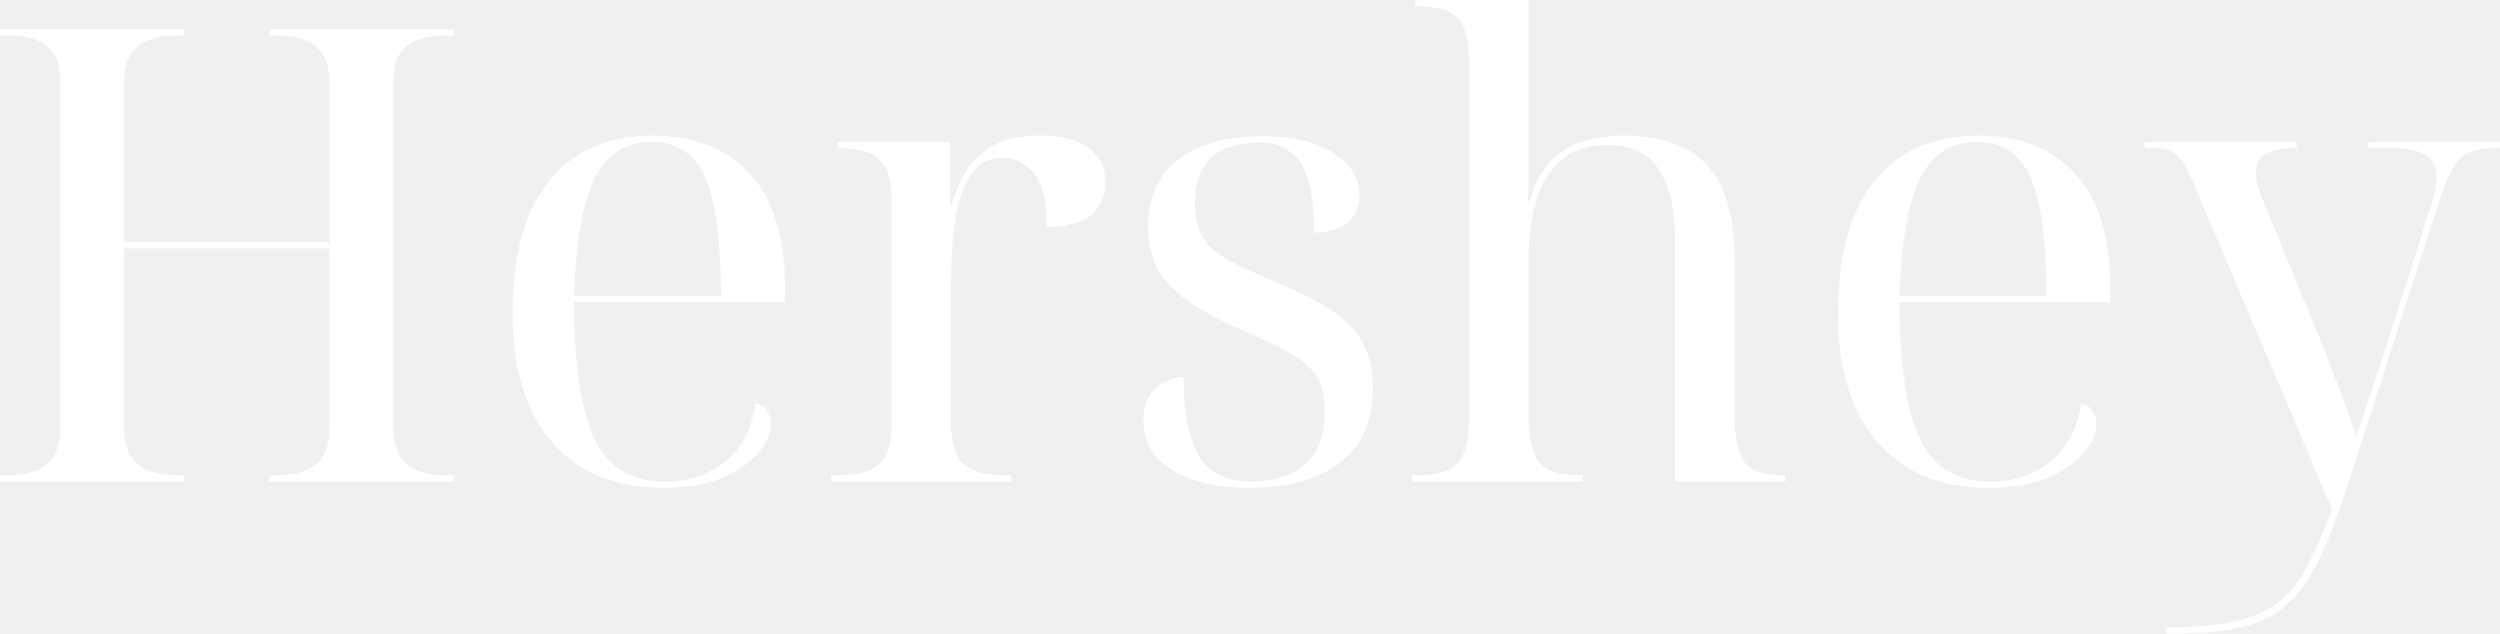
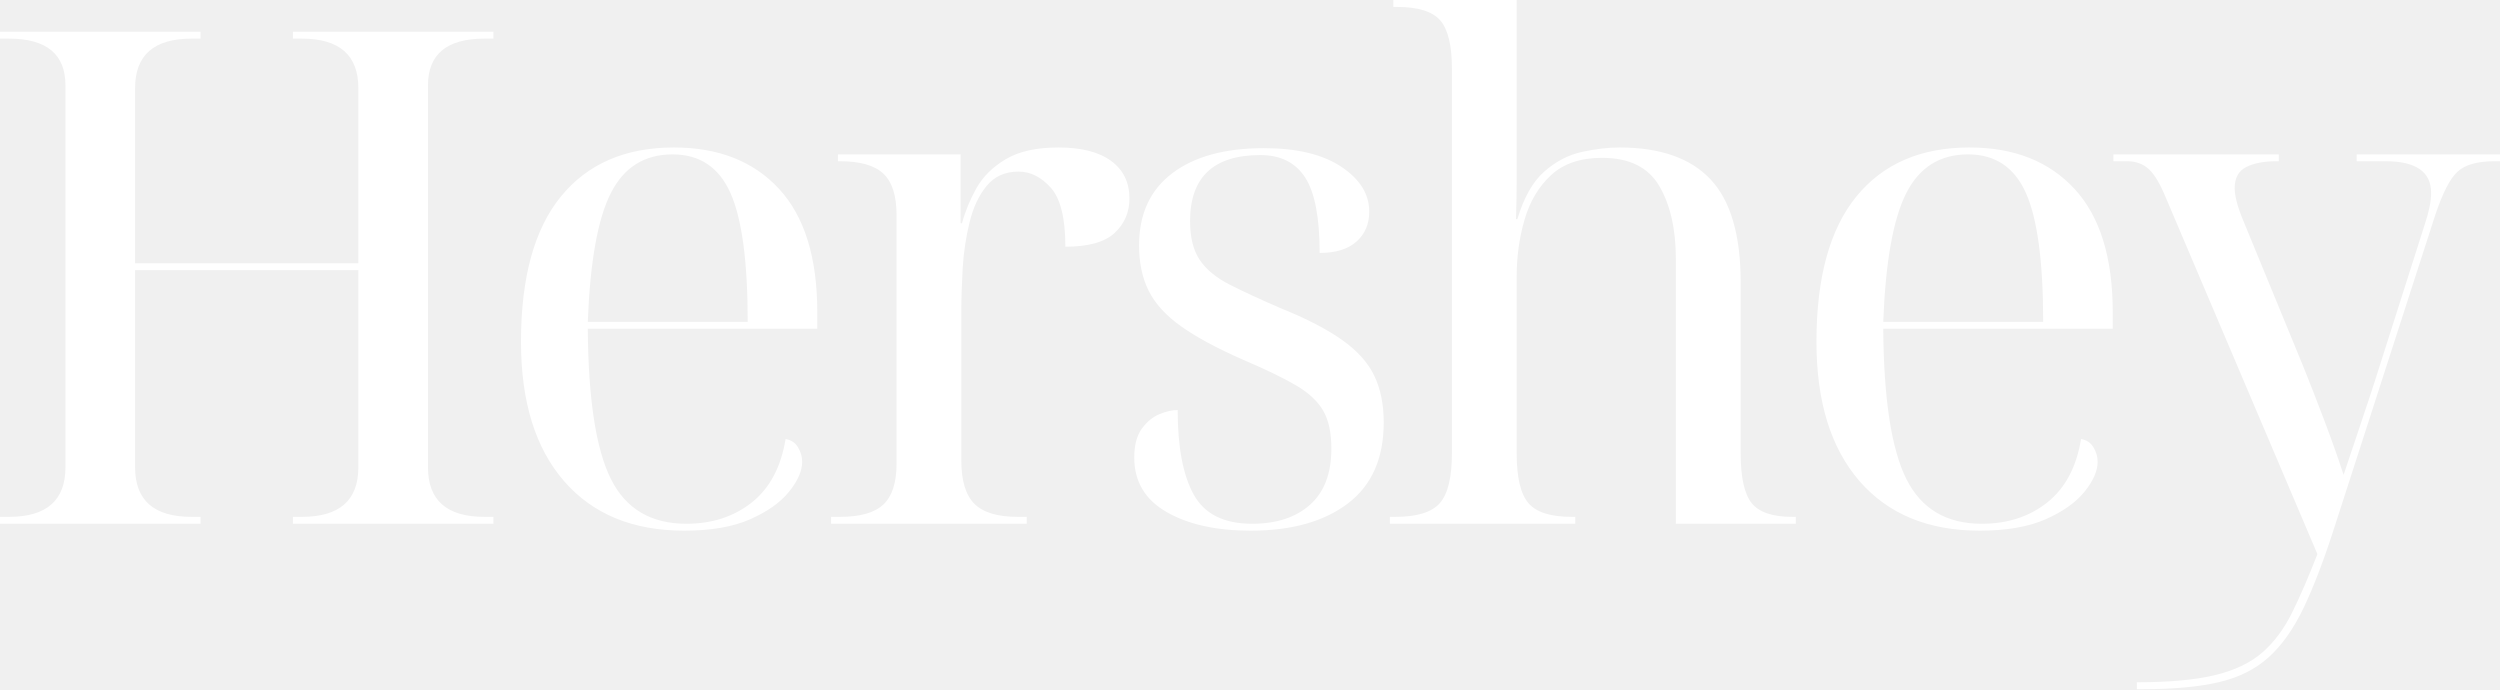
- <svg xmlns="http://www.w3.org/2000/svg" width="750.599mm" height="190.218mm" viewBox="0 0 750.599 190.218" version="1.1" id="svg42646">
+ <svg xmlns="http://www.w3.org/2000/svg" width="690.036mm" height="190.218mm" viewBox="0 0 690.036 190.218" version="1.1" id="svg42646">
  <defs id="defs42643" />
  <g id="layer1" transform="translate(-108.9766,2.367165)">
-     <text xml:space="preserve" style="font-style:normal;font-variant:normal;font-weight:normal;font-stretch:normal;font-size:190.218px;line-height:1.25;font-family:'Noto Serif Display';-inkscape-font-specification:'Noto Serif Display, Normal';font-variant-ligatures:normal;font-variant-caps:normal;font-variant-numeric:normal;font-variant-east-asian:normal;fill:#ffffff;stroke-width:0.265" x="101.558" y="142.199" id="text43444">
+     <text xml:space="preserve" style="font-style:normal;font-variant:normal;font-weight:normal;font-stretch:normal;font-size:190.218px;line-height:0;font-family:'Noto Serif Display';-inkscape-font-specification:'Noto Serif Display, Normal';font-variant-ligatures:normal;font-variant-caps:normal;font-variant-numeric:normal;font-variant-east-asian:normal;letter-spacing:-10.094px;fill:#ffffff;stroke-width:0.265" x="101.558" y="142.199" id="text43444">
      <tspan id="tspan43442" style="font-style:normal;font-variant:normal;font-weight:normal;font-stretch:normal;font-size:190.218px;font-family:'Noto Serif Display';-inkscape-font-specification:'Noto Serif Display, Normal';font-variant-ligatures:normal;font-variant-caps:normal;font-variant-numeric:normal;font-variant-east-asian:normal;fill:#ffffff;stroke-width:0.265" x="101.558" y="142.199">Hershey</tspan>
    </text>
  </g>
</svg>
